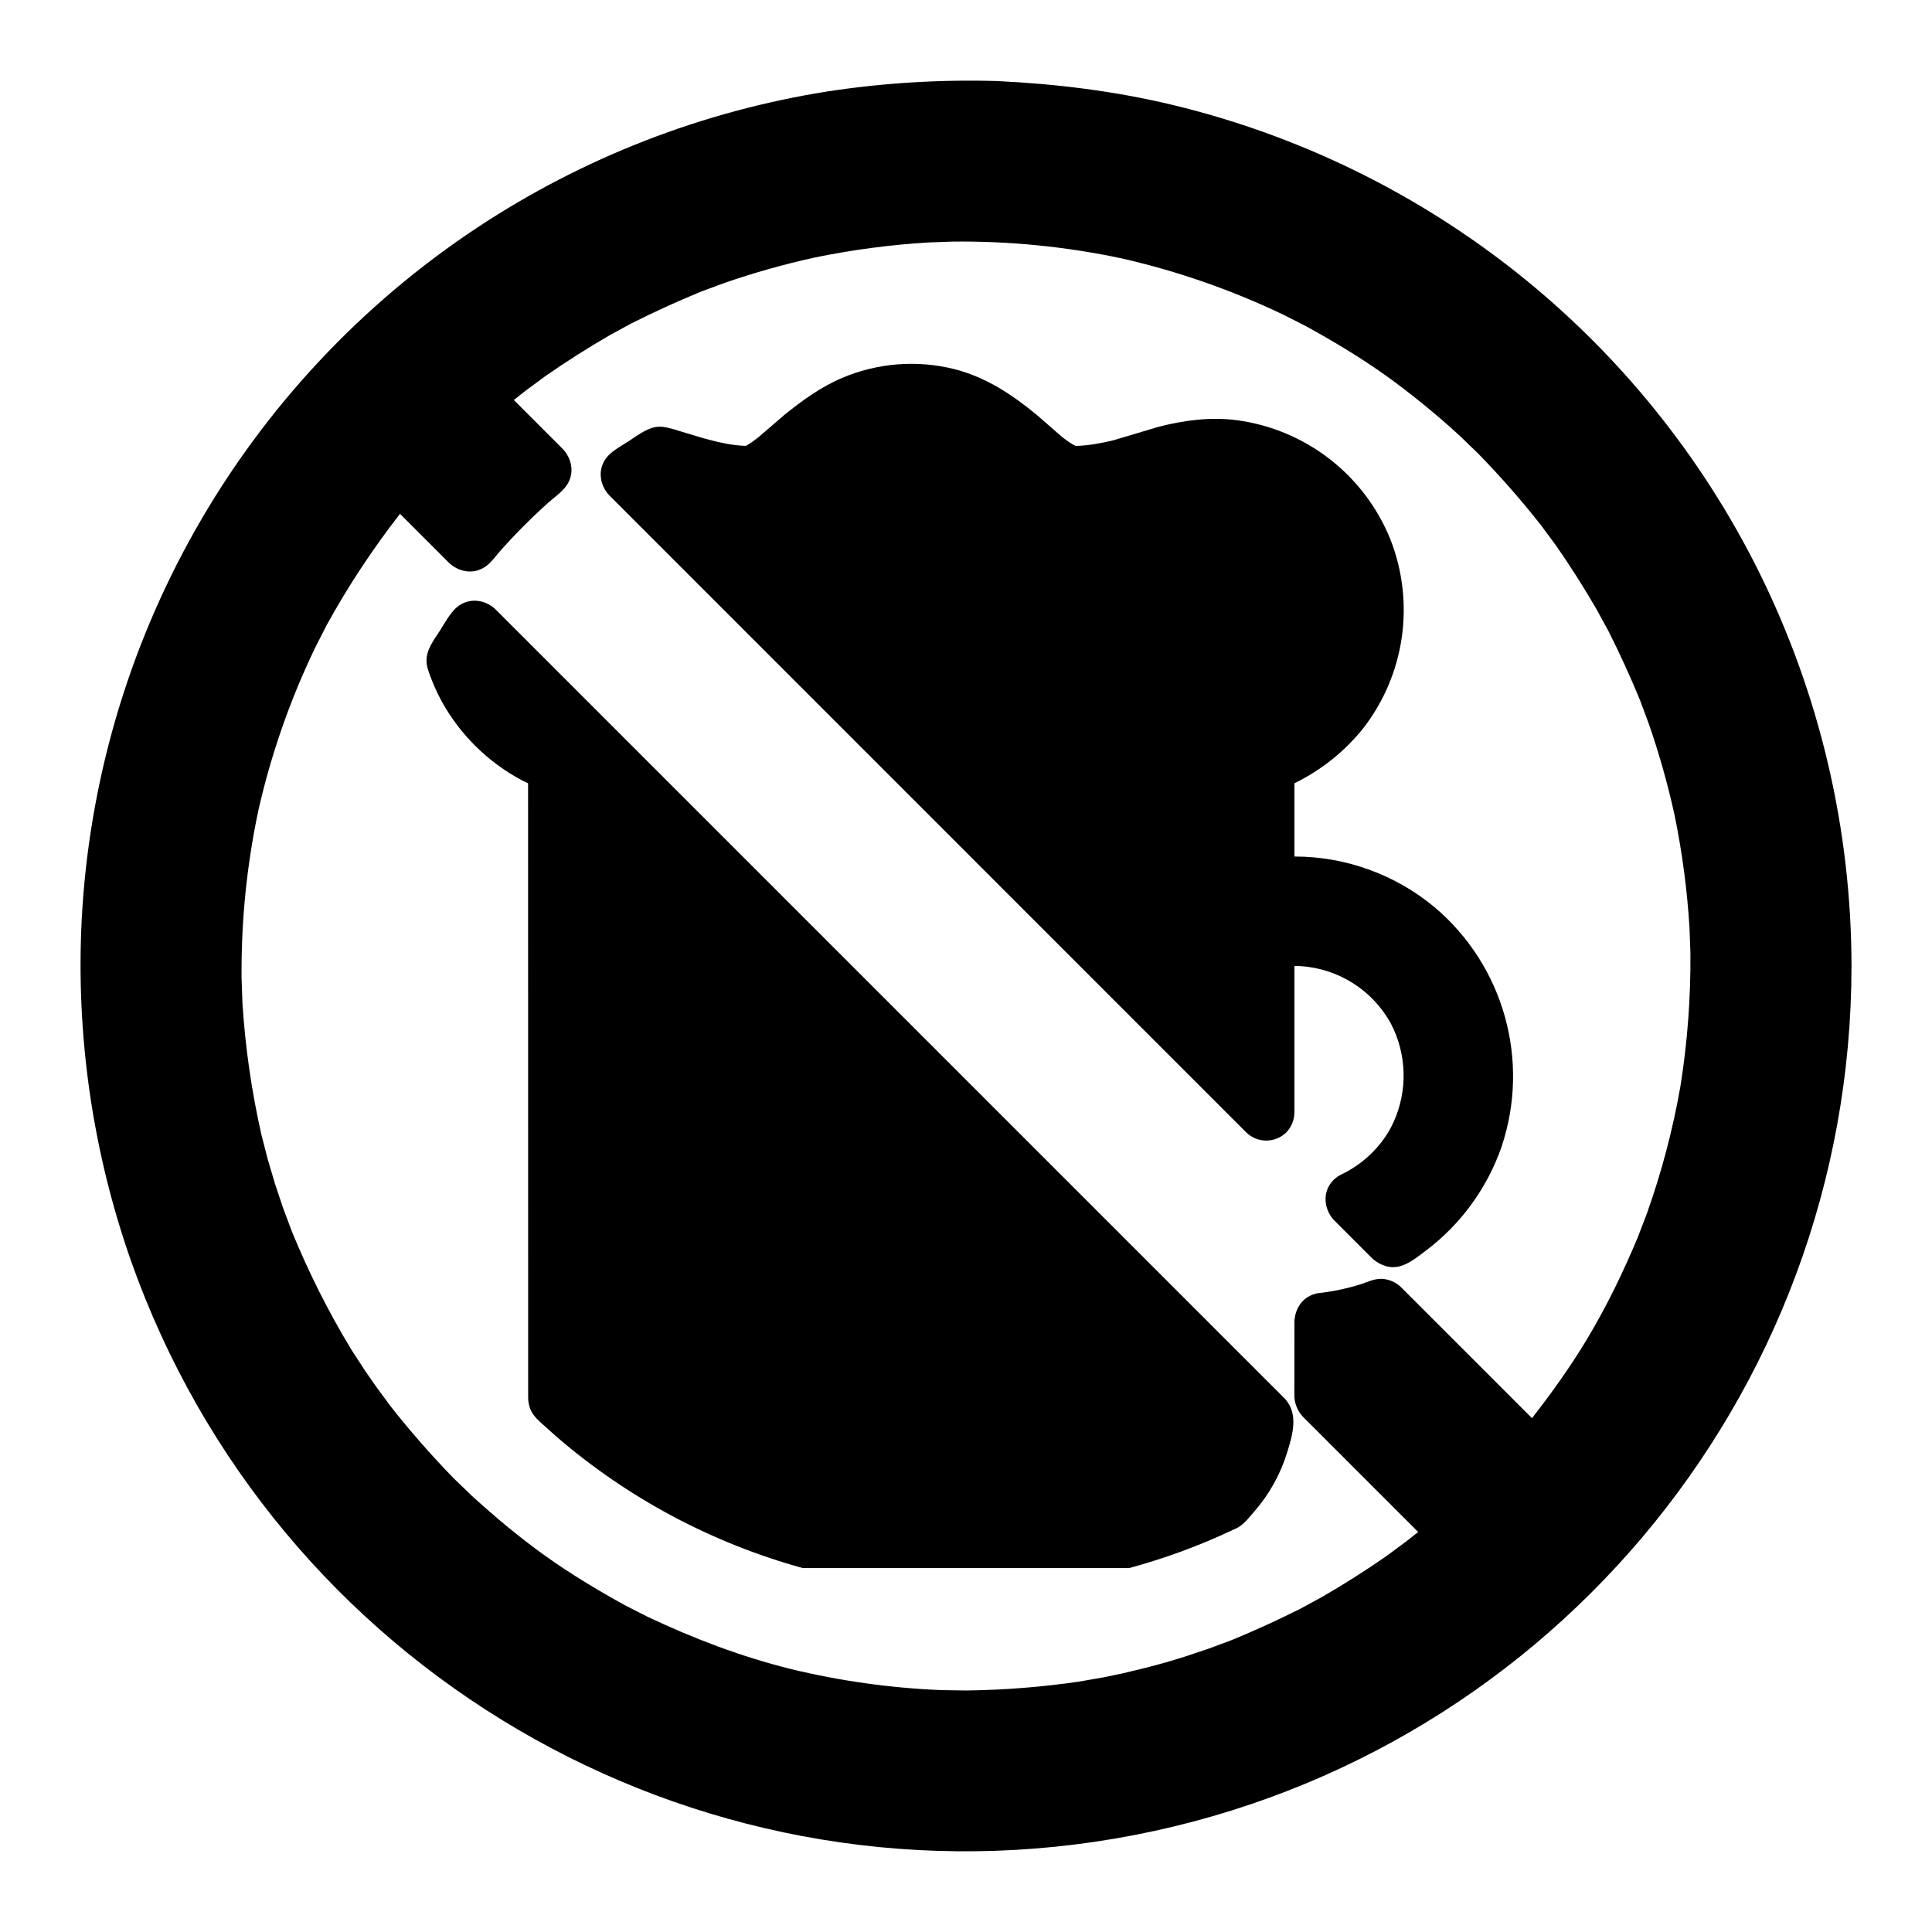
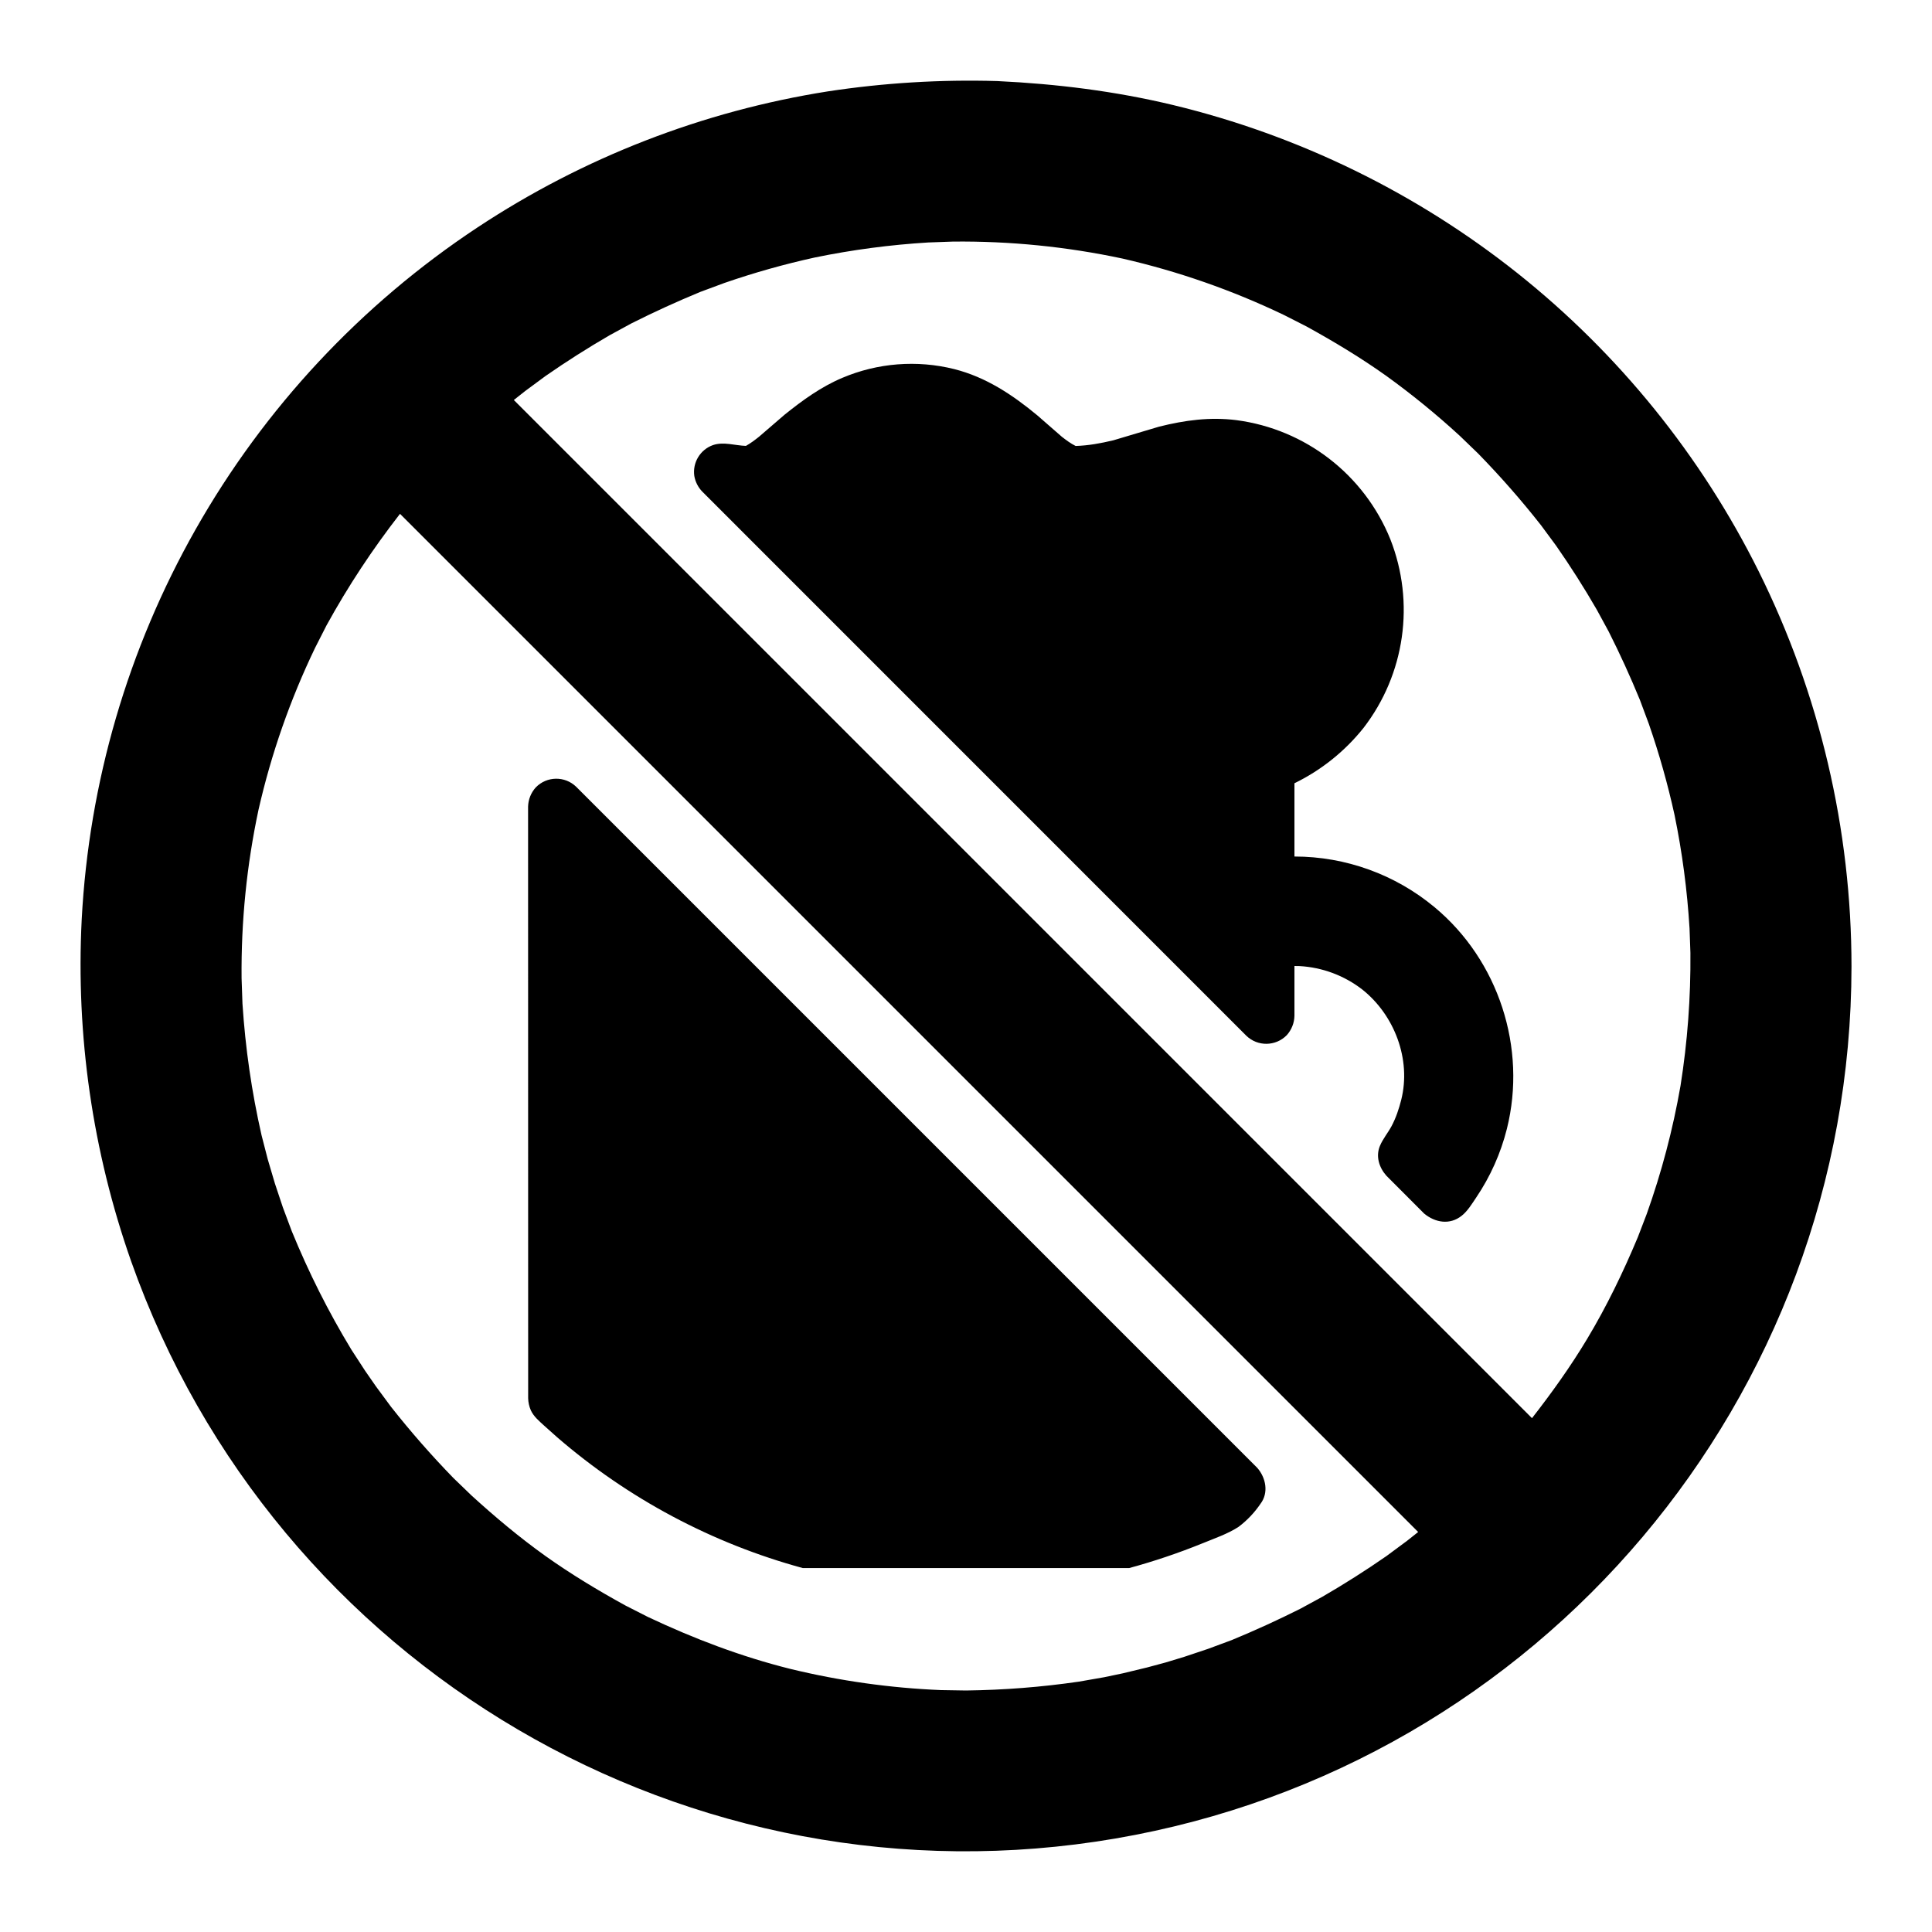
<svg xmlns="http://www.w3.org/2000/svg" width="24" height="24" viewBox="0 0 24 24" fill="currentColor" fill-rule="evenodd">
-   <path d="M12.388 1.007c.738.035 1.466.125 2.185.298a11.04 11.04 0 0 1 4.278 2.089 11 11 0 0 1 2.995 3.701A11.04 11.04 0 0 1 23 12.006a11.001 11.001 0 0 1-21.372 3.659 11.1 11.1 0 0 1-.613-4.244 11 11 0 0 1 1.414-4.843 11 11 0 0 1 3.503-3.753 11 11 0 0 1 4.353-1.69 11.7 11.7 0 0 1 2.103-.128m-.551 1.994-.305.011a10 10 0 0 0-1.407.186 10 10 0 0 0-1.126.317l-.299.111q-.434.179-.854.39l-.272.148q-.409.237-.796.506l-.252.186-.143.113.615.615c.111.126.14.303.04.447-.056.081-.164.156-.229.215a7 7 0 0 0-.302.287 7 7 0 0 0-.286.303c-.055.061-.117.152-.191.203-.144.099-.321.07-.446-.041l-.615-.615c-.342.44-.644.897-.913 1.386l-.143.281a9.5 9.5 0 0 0-.701 2.006 9.6 9.6 0 0 0-.211 2.096l.011.316c.036.553.114 1.093.237 1.634l.077.299.089.301.099.297.11.294c.21.513.454 1 .741 1.473l.171.263.134.193.186.252c.245.311.502.604.777.887l.226.218c.293.267.595.52.918.751.318.226.65.426.992.614l.281.143c.57.269 1.156.492 1.769.645a9.6 9.6 0 0 0 1.871.263L12 21c.471-.006.935-.042 1.402-.11l.315-.055.229-.048.303-.073c.312-.084.158-.04.461-.132l.296-.099.294-.109q.434-.179.854-.39l.272-.148q.408-.236.797-.506l.254-.188.14-.111-1.435-1.435a.4.4 0 0 1-.103-.246l.001-.941c.01-.152.094-.286.245-.333.047-.015.056-.011.111-.019a2.7 2.7 0 0 0 .462-.102c.091-.029.168-.07.263-.069a.37.37 0 0 1 .242.103l1.628 1.628c.247-.317.479-.641.686-.986.243-.405.447-.828.629-1.263l.11-.287a9.7 9.7 0 0 0 .42-1.593 10 10 0 0 0 .123-1.651l-.011-.305a10 10 0 0 0-.186-1.407 10 10 0 0 0-.319-1.131l-.111-.298a12 12 0 0 0-.388-.85l-.148-.272a11 11 0 0 0-.506-.796l-.186-.252a11 11 0 0 0-.783-.893l-.227-.219a10 10 0 0 0-.912-.744c-.317-.226-.65-.426-.991-.614l-.281-.143a9.6 9.6 0 0 0-2.006-.701 9.6 9.6 0 0 0-2.107-.211M6.149 7.563l9.817 9.817c.168.191.09.45.021.67a2 2 0 0 1-.404.724c-.056.065-.12.148-.193.194q-.037.022-.077.038a7.76 7.76 0 0 1-1.286.473H9.972a7.9 7.9 0 0 1-3.051-1.625l-.159-.142c-.063-.058-.132-.114-.168-.193a.4.4 0 0 1-.033-.148L6.56 9.73l-.077-.037a2.46 2.46 0 0 1-.997-.982 2.5 2.5 0 0 1-.14-.309c-.02-.054-.042-.112-.047-.171-.012-.153.09-.279.168-.4.054-.085.123-.215.207-.287.142-.121.341-.102.475.019m6.736-2.404.306.267c.056.043.107.082.171.114.161-.005.31-.033.467-.07l.57-.17c.319-.08.631-.122.959-.081a2.4 2.4 0 0 1 1.913 1.479 2.4 2.4 0 0 1-.334 2.346 2.5 2.5 0 0 1-.857.686v.91a2.722 2.722 0 0 1 1.74.629 2.75 2.75 0 0 1 .832 2.979 2.74 2.74 0 0 1-.933 1.283c-.096.072-.202.161-.319.196-.131.038-.246-.005-.347-.088l-.487-.487c-.132-.15-.14-.375.019-.512.049-.042.076-.047.144-.084q.114-.063.216-.146c.153-.125.285-.29.366-.47a1.4 1.4 0 0 0-.035-1.229 1.38 1.38 0 0 0-1.133-.71L16.08 12v1.821a.37.37 0 0 1-.096.241.356.356 0 0 1-.502.006l-7.919-7.92c-.122-.137-.142-.338-.013-.481.064-.072.179-.135.25-.18.094-.06.223-.164.349-.183.074-.011.14.007.211.026l.379.114c.174.047.346.09.527.095.059-.033.109-.071.162-.113l.319-.275c.223-.179.451-.345.716-.457a2.2 2.2 0 0 1 1.391-.109c.394.1.722.318 1.031.574" />
+   <path d="M12.388 1.007c.738.035 1.466.125 2.185.298a11.04 11.04 0 0 1 4.278 2.089 11 11 0 0 1 2.995 3.701A11.04 11.04 0 0 1 23 12.006a11.001 11.001 0 0 1-21.372 3.659 11.1 11.1 0 0 1-.613-4.244 11 11 0 0 1 1.414-4.843 11 11 0 0 1 3.503-3.753 11 11 0 0 1 4.353-1.69 11.7 11.7 0 0 1 2.103-.128M4.056 7.769l-.143.281a9.5 9.5 0 0 0-.701 2.006 9.6 9.6 0 0 0-.211 2.096l.011.316c.036.553.114 1.093.237 1.634l.077.299.089.301.099.297.11.294c.21.513.454 1 .741 1.473l.171.263.134.193.186.252c.245.311.502.604.777.887l.226.218c.293.267.595.52.918.751.318.226.65.426.992.614l.281.143c.57.269 1.156.492 1.769.645a9.6 9.6 0 0 0 1.871.263L12 21c.471-.006.935-.042 1.402-.11l.315-.055.229-.048.303-.073c.312-.084.158-.04.461-.132l.296-.099.294-.109q.434-.179.854-.39l.272-.148q.408-.236.797-.506l.254-.188.14-.111L4.969 6.383c-.342.44-.644.897-.913 1.386m3.102 2.005 8.46 8.46c.107.122.145.309.04.447a1.2 1.2 0 0 1-.272.286c-.134.088-.306.146-.454.207a8 8 0 0 1-.905.305H9.972a7.8 7.8 0 0 1-3.051-1.625l-.159-.142c-.063-.058-.132-.114-.168-.193a.4.4 0 0 1-.033-.148l-.001-7.35a.37.37 0 0 1 .096-.24.355.355 0 0 1 .502-.007m4.679-6.773-.305.011a10 10 0 0 0-1.407.186 10 10 0 0 0-1.126.317l-.299.111q-.434.179-.854.39l-.272.148q-.409.237-.796.506l-.252.186-.143.113 12.648 12.648c.247-.317.479-.641.686-.986.243-.405.447-.828.629-1.263l.11-.287a9.7 9.7 0 0 0 .42-1.593 10 10 0 0 0 .123-1.651l-.011-.305a10 10 0 0 0-.186-1.407 10 10 0 0 0-.319-1.131l-.111-.298a12 12 0 0 0-.388-.85l-.148-.272a11 11 0 0 0-.506-.796l-.186-.252a11 11 0 0 0-.783-.893l-.227-.219a10 10 0 0 0-.912-.744c-.317-.226-.65-.426-.991-.614l-.281-.143a9.6 9.6 0 0 0-2.006-.701 9.6 9.6 0 0 0-2.107-.211m1.048 2.158.306.267c.056.043.107.082.171.114.161-.005.31-.033.467-.07l.57-.17c.319-.08.631-.122.959-.081a2.4 2.4 0 0 1 1.913 1.479 2.4 2.4 0 0 1-.334 2.346 2.5 2.5 0 0 1-.857.686v.91a2.722 2.722 0 0 1 1.74.629c.796.661 1.15 1.75.899 2.754a2.7 2.7 0 0 1-.381.853c-.052.077-.107.169-.181.227-.148.117-.328.085-.465-.027l-.47-.471c-.089-.1-.134-.238-.081-.368.036-.088.099-.162.144-.245.056-.105.093-.216.122-.331.125-.502-.084-1.05-.483-1.368a1.4 1.4 0 0 0-.781-.292L16.08 12v.619a.37.37 0 0 1-.096.241.356.356 0 0 1-.502.006L8.724 6.107a.37.37 0 0 1-.099-.194.354.354 0 0 1 .232-.384c.132-.045.275.006.409.01.059-.033.109-.071.162-.113l.319-.275c.223-.179.451-.345.716-.457a2.2 2.2 0 0 1 1.391-.109c.394.1.722.318 1.031.574" />
</svg>
